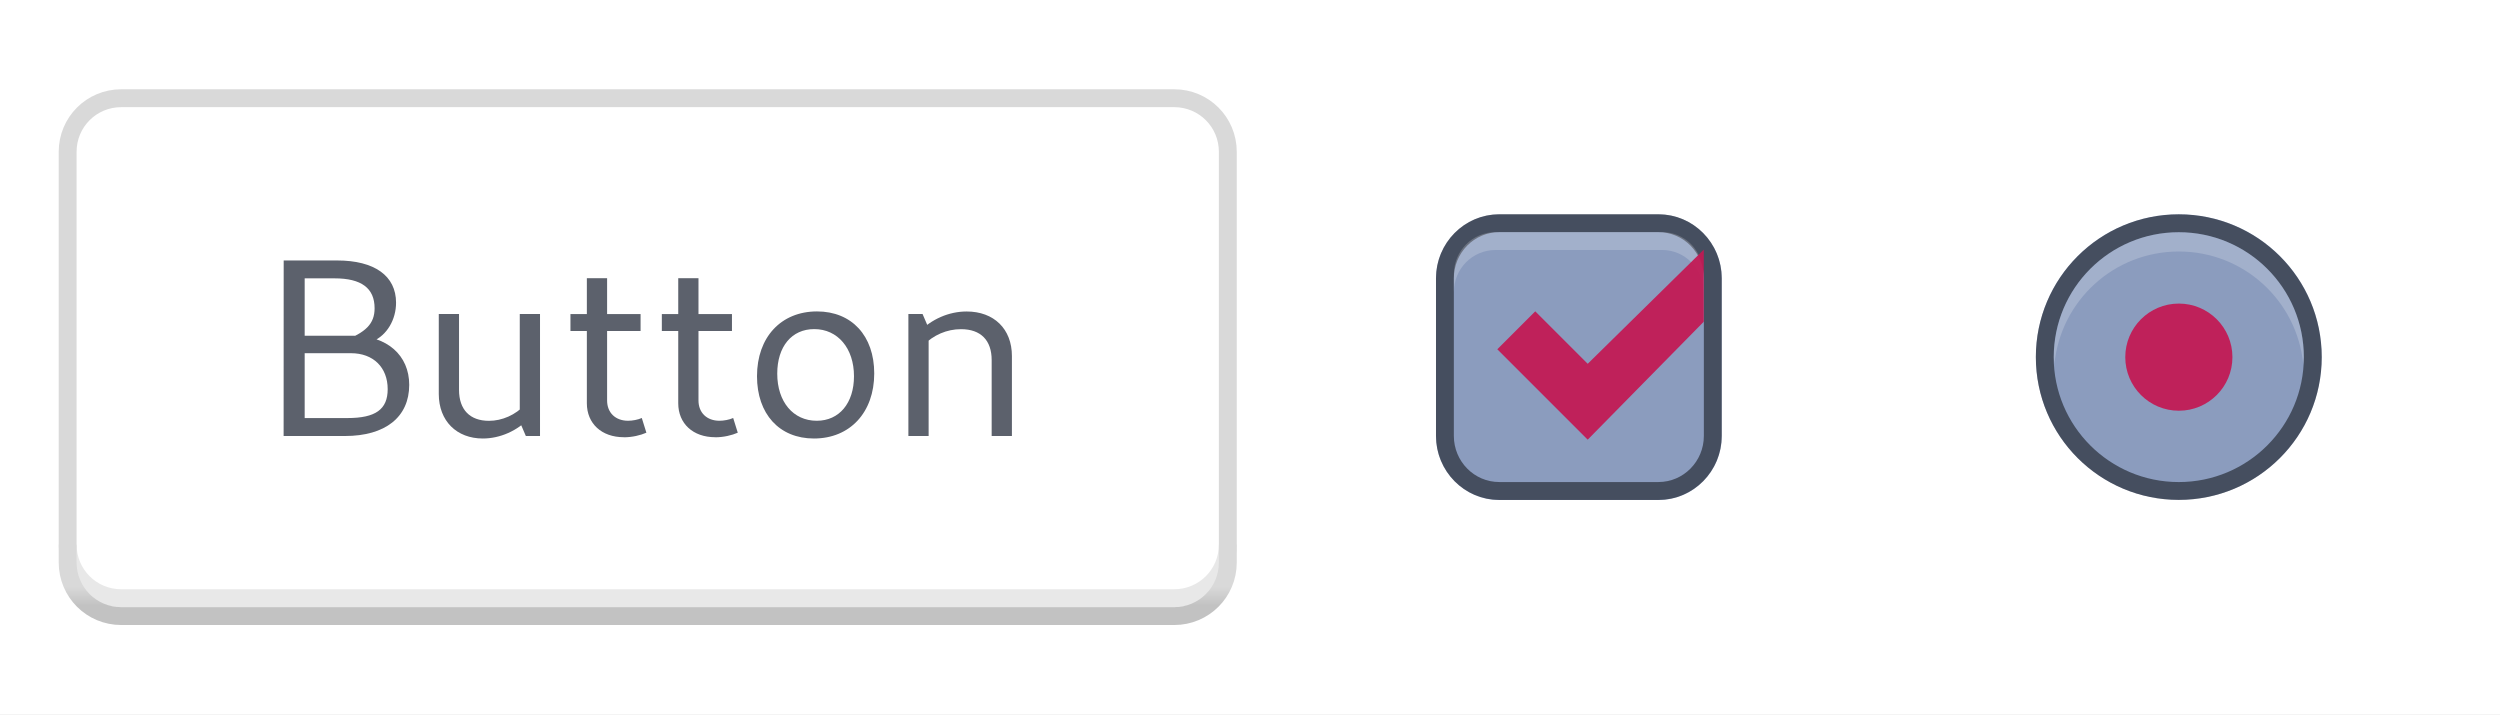
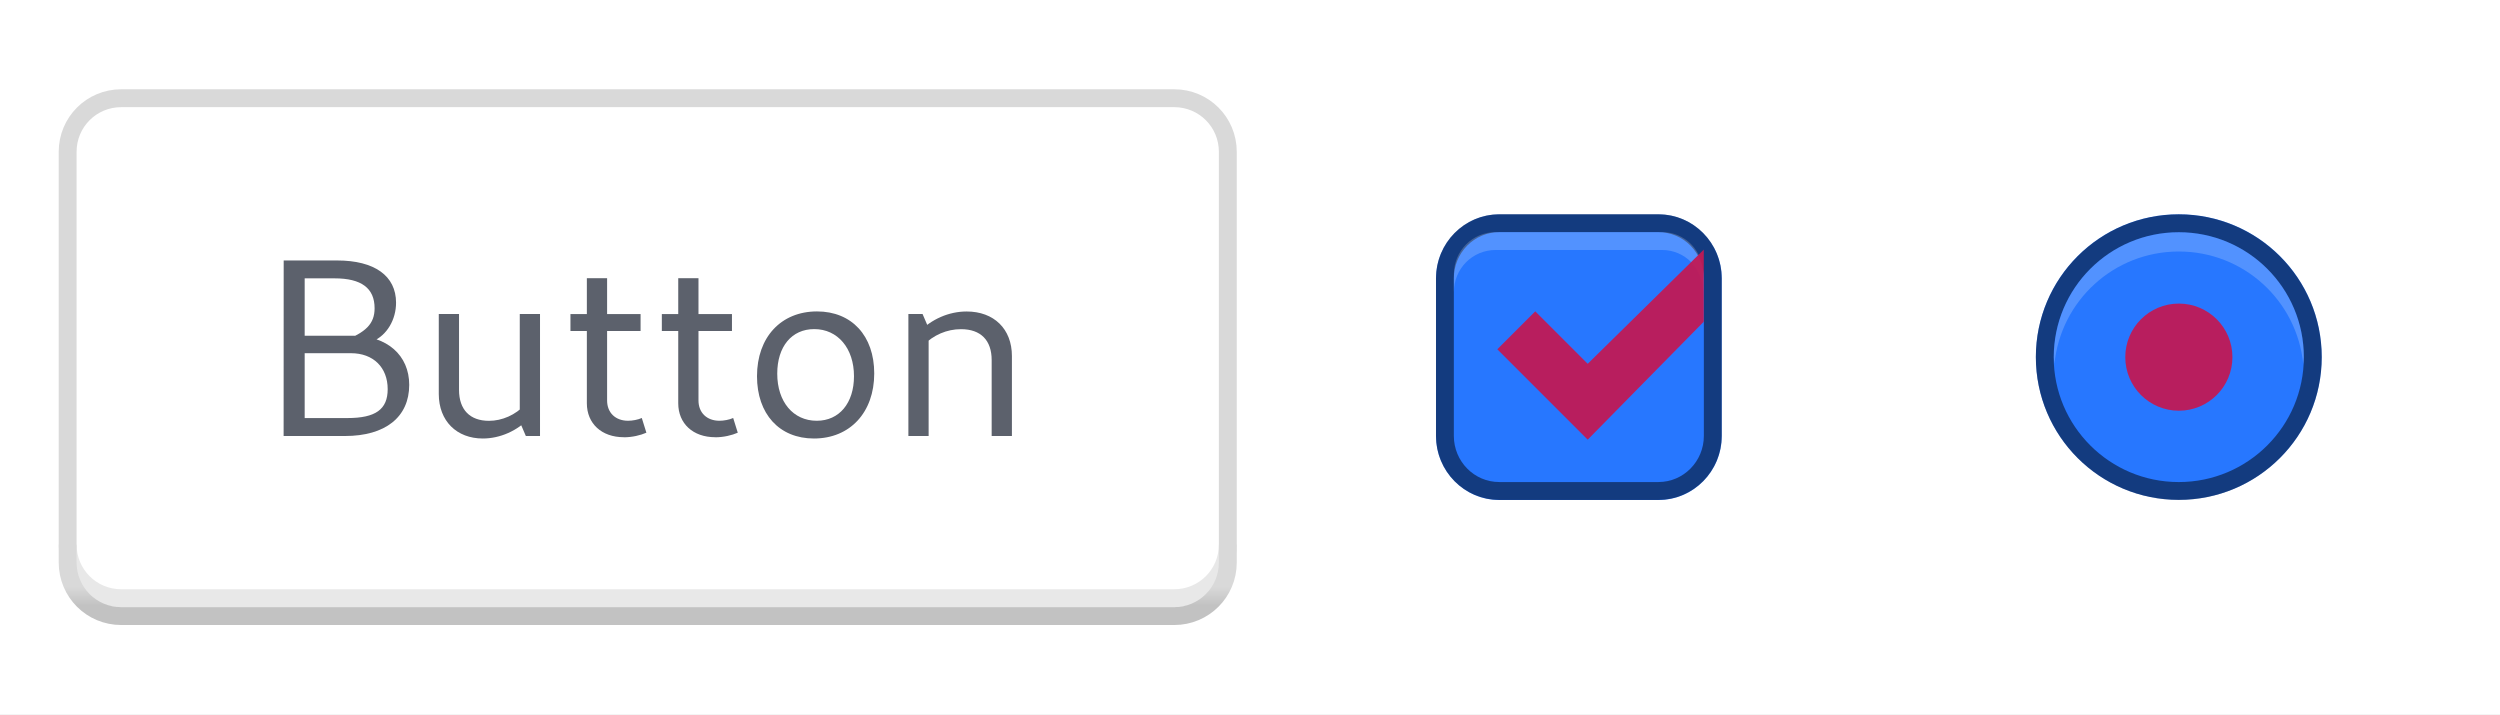
<svg xmlns="http://www.w3.org/2000/svg" xmlns:xlink="http://www.w3.org/1999/xlink" width="37.042mm" height="10.583mm" viewBox="0 0 37.042 10.583" version="1.1" id="svg5">
  <defs id="defs2">
    <linearGradient id="linearGradient4922" x1="5" x2="5" y1="1" y2="31" gradientUnits="userSpaceOnUse" xlink:href="#linearGradient4916" gradientTransform="matrix(-0.2645833,0,0,0.2645833,68.19355,116.6591)" />
    <linearGradient id="linearGradient4916">
      <stop style="stop-color:#d9d9d9" offset="0" id="stop2369" />
      <stop style="stop-color:#d9d9d9" offset=".929" id="stop2371" />
      <stop style="stop-color:#c2c2c2" offset=".964" id="stop2373" />
      <stop style="stop-color:#c2c2c2" offset="1" id="stop2375" />
    </linearGradient>
  </defs>
  <g id="layer1" transform="translate(-58.09157,-117.3431)">
    <rect style="opacity:1;fill:#ffffff;fill-opacity:1;stroke-width:7.937;stroke-linecap:round;stroke-linejoin:round" id="rect10022" width="37.042" height="10.583" x="58.092" y="117.343" />
    <g id="checkbox-checked" transform="matrix(0.2636599,0,0,0.2640806,69.64636,112.5076)">
      <g id="g20526">
-         <path transform="matrix(1.0035,0,0,1.0019,-241.1,-190.45)" d="m 280.55,220.37 c -1.958,0 -3.545,1.611 -3.545,3.586 v 8.822 c 0,1.975 1.587,3.588 3.545,3.588 h 8.912 c 1.958,0 3.545,-1.613 3.545,-3.588 v -8.822 c 0,-1.975 -1.587,-3.586 -3.545,-3.586 z" style="color:#000000;fill:#8b9cbe;stroke-linejoin:round;-inkscape-stroke:none" id="path3800" />
+         <path transform="matrix(1.0035,0,0,1.0019,-241.1,-190.45)" d="m 280.55,220.37 c -1.958,0 -3.545,1.611 -3.545,3.586 v 8.822 c 0,1.975 1.587,3.588 3.545,3.588 h 8.912 c 1.958,0 3.545,-1.613 3.545,-3.588 v -8.822 c 0,-1.975 -1.587,-3.586 -3.545,-3.586 z" style="color:#000000;fill:#2777ff;stroke-linejoin:round;-inkscape-stroke:none" id="path3800" />
        <rect x="37.375" y="30.834" width="15.053" height="15.024" rx="3.055" ry="3.092" style="color:#000000;opacity:0.5;fill:none;stroke:#000000;stroke-width:1.003;stroke-linejoin:round" id="rect3802" />
        <path d="m 37.877,34.716 v -1.002 c 0,-1.336 1.047,-2.38 2.351,-2.38 h 9.343 c 1.304,0 2.32,1.043 2.32,2.38 v 1.002 c 0,-1.336 -1.016,-2.38 -2.32,-2.38 h -9.343 c -1.304,0 -2.351,1.043 -2.351,2.38 z" style="color:#000000;text-indent:0;text-decoration-line:none;text-transform:none;opacity:0.2;fill:#ffffff" id="path3804" />
      </g>
      <rect x="36.906" y="30.333" width="16.024" height="16.03" style="color:#000000;fill:none" id="rect3807" />
      <g id="g5708">
        <g transform="matrix(1.0035,0,0,1.0019,-364.53,-308.31)" id="g3811">
          <path d="m 415,339.98 -6.5,6.394 -2.938,-2.938 -2.125,2.125 5.062,5.062 6.5,-6.606 z" style="color:#000000;text-indent:0;text-decoration-line:none;text-transform:none;isolation:auto;mix-blend-mode:normal;solid-color:#000000;fill:#c21953;fill-opacity:0.937;color-rendering:auto;image-rendering:auto;shape-rendering:auto" id="path3809" />
        </g>
      </g>
    </g>
    <g id="radio-checked" transform="matrix(0.2469647,0,0,0.2468298,-24.60269,55.85365)">
      <rect x="456.99" y="261.98" width="17.141" height="17.151" style="color:#000000;fill:none" id="rect3789" />
      <g id="g44759">
-         <path d="m 465.56,261.98 c -4.741,0 -8.574,3.831 -8.574,8.57 0,4.739 3.833,8.57 8.574,8.57 4.741,0 8.576,-3.831 8.576,-8.57 0,-4.739 -3.835,-8.57 -8.576,-8.57 z" style="color:#000000;fill:#8b9cbe;stroke-linejoin:round;-inkscape-stroke:none" id="path3791" />
-         <rect x="457.52" y="262.52" width="16.079" height="16.07" rx="8.442" ry="8.588" style="color:#000000;opacity:0.5;isolation:auto;mix-blend-mode:normal;solid-color:#000000;fill:#8b9cbe;stroke:#000000;stroke-width:1.072;stroke-linejoin:round;color-rendering:auto;image-rendering:auto;shape-rendering:auto" id="rect3793" />
+         <path d="m 465.56,261.98 c -4.741,0 -8.574,3.831 -8.574,8.57 0,4.739 3.833,8.57 8.574,8.57 4.741,0 8.576,-3.831 8.576,-8.57 0,-4.739 -3.835,-8.57 -8.576,-8.57 z" style="color:#000000;fill:#2777ff;stroke-linejoin:round;-inkscape-stroke:none" id="path3791" />
+         <rect x="457.52" y="262.52" width="16.079" height="16.07" rx="8.442" ry="8.588" style="color:#000000;opacity:0.5;isolation:auto;mix-blend-mode:normal;solid-color:#000000;fill:#2777ff;stroke:#000000;stroke-width:1.072;stroke-linejoin:round;color-rendering:auto;image-rendering:auto;shape-rendering:auto" id="rect3793" />
        <path d="m 458.1,270.96 c -0.006,-0.129 -0.036,-0.267 -0.036,-0.397 0,-4.157 3.345,-7.503 7.499,-7.503 4.155,0 7.499,3.347 7.499,7.503 0,0.13 -0.029,0.268 -0.036,0.397 -0.383,-3.793 -3.568,-6.746 -7.463,-6.746 -3.895,0 -7.081,2.953 -7.463,6.746 z" style="color:#000000;isolation:auto;mix-blend-mode:normal;solid-color:#000000;fill:#ffffff;fill-opacity:0.2;color-rendering:auto;image-rendering:auto;shape-rendering:auto" id="path3795" />
      </g>
      <rect id="use15101-6" x="462.35" y="267.34" width="6.428" height="6.432" rx="3.214" ry="3.214" style="color:#000000;fill:#c21953;fill-opacity:0.937" />
    </g>
    <g id="g9695" transform="translate(0,0.2364985)" />
    <g id="g10474" transform="translate(0.02888259,1.742357)">
      <path id="path2958" style="color:#000000;fill:#ffffff;stroke-width:0.265" d="m 59.859,117.056 c -0.44,0 -0.794,0.354 -0.794,0.794 v 6.085 c 0,0.44 0.354,0.794 0.794,0.794 h 7.805 7.805 c 0.44,0 0.794,-0.354 0.794,-0.794 v -6.085 c 0,-0.44 -0.354,-0.794 -0.794,-0.794 h -7.805 z" />
      <path d="m 59.065,118.114 c 0,-0.44 0.354,-0.794 0.794,-0.794 h 7.805 -0.008 7.805 c 0.44,0 0.794,0.354 0.794,0.794" style="color:#000000;fill:none;stroke:#ffffff;stroke-width:0.265;stroke-opacity:0.8" id="path2960" />
      <path d="m 76.255,123.67 c 0,0.44 -0.354,0.794 -0.794,0.794 h -7.805 -7.797 c -0.44,0 -0.794,-0.354 -0.794,-0.794" style="color:#000000;fill:none;stroke:#e8e8e8;stroke-width:0.265" id="path945" />
      <path id="path2964" style="color:#000000;fill:none;stroke:url(#linearGradient4922);stroke-width:0.265" d="m 59.859,117.056 c -0.44,0 -0.794,0.354 -0.794,0.794 v 6.085 c 0,0.44 0.354,0.794 0.794,0.794 h 7.797 0.008 7.797 c 0.44,0 0.794,-0.354 0.794,-0.794 v -6.085 c 0,-0.44 -0.354,-0.794 -0.794,-0.794 h -7.797 -0.008 z" />
      <rect x="-67.664" y="116.659" width="2.117" height="8.467" rx="0" ry="0" style="color:#000000;fill:none;stroke-width:0.265" id="rect2968" transform="scale(-1,1)" />
      <rect x="67.656" y="116.659" width="2.117" height="8.467" rx="0" ry="0" style="color:#000000;fill:none;stroke-width:0.265" id="rect951" />
      <g aria-label="Button" id="text5977" style="font-size:3.751px;font-family:monospace;-inkscape-font-specification:monospace;fill:#5c616c;stroke-width:0.265">
        <path d="m 62.265,122.061 h 0.908 c 0.6,0 0.953,-0.281 0.953,-0.758 0,-0.439 -0.33,-0.728 -0.829,-0.728 h -0.848 v 0.259 h 0.814 c 0.33,0 0.544,0.21 0.544,0.533 0,0.3 -0.18,0.428 -0.596,0.428 h -0.634 v -2.07 h 0.443 c 0.398,0 0.593,0.146 0.593,0.443 0,0.229 -0.128,0.36 -0.473,0.488 h 0.45 c 0.206,-0.09 0.341,-0.319 0.341,-0.57 0,-0.398 -0.319,-0.626 -0.874,-0.626 h -0.791 z" style="-inkscape-font-specification:Cantarell" id="path10738" />
        <path d="m 65.216,122.098 c 0.255,0 0.514,-0.113 0.698,-0.311 l -0.071,-0.191 c -0.143,0.154 -0.341,0.24 -0.536,0.24 -0.281,0 -0.443,-0.165 -0.443,-0.458 v -1.125 h -0.3 v 1.185 c 0,0.401 0.266,0.66 0.653,0.66 z m 0.638,-0.037 h 0.21 v -1.808 h -0.3 v 1.598 z" style="-inkscape-font-specification:Cantarell" id="path10740" />
        <path d="m 67.306,122.08 c 0.124,0 0.248,-0.03 0.334,-0.068 l -0.068,-0.218 c -0.056,0.026 -0.139,0.041 -0.203,0.041 -0.188,0 -0.311,-0.12 -0.311,-0.3 v -1.812 H 66.758 v 1.853 c 0,0.3 0.218,0.503 0.548,0.503 z m -0.791,-1.575 h 1.039 v -0.251 h -1.039 z" style="-inkscape-font-specification:Cantarell" id="path10742" />
        <path d="m 68.66,122.08 c 0.124,0 0.248,-0.03 0.334,-0.068 l -0.068,-0.218 c -0.056,0.026 -0.139,0.041 -0.203,0.041 -0.188,0 -0.311,-0.12 -0.311,-0.3 v -1.812 h -0.3 v 1.853 c 0,0.3 0.218,0.503 0.548,0.503 z m -0.791,-1.575 h 1.039 v -0.251 h -1.039 z" style="-inkscape-font-specification:Cantarell" id="path10744" />
        <path d="m 70.123,122.098 c 0.533,0 0.893,-0.386 0.893,-0.964 0,-0.559 -0.334,-0.919 -0.848,-0.919 -0.533,0 -0.889,0.383 -0.889,0.96 0,0.559 0.33,0.923 0.844,0.923 z m 0.041,-0.263 c -0.349,0 -0.585,-0.281 -0.585,-0.698 0,-0.401 0.214,-0.66 0.548,-0.66 0.349,0 0.589,0.285 0.589,0.698 0,0.398 -0.218,0.66 -0.551,0.66 z" style="-inkscape-font-specification:Cantarell" id="path10746" />
        <path d="m 72.756,122.061 h 0.3 v -1.185 c 0,-0.401 -0.266,-0.66 -0.671,-0.66 -0.263,0 -0.521,0.113 -0.713,0.311 l 0.071,0.191 c 0.15,-0.154 0.349,-0.24 0.559,-0.24 0.293,0 0.454,0.165 0.454,0.458 z m -1.234,0 h 0.3 v -1.598 l -0.09,-0.21 h -0.21 z" style="-inkscape-font-specification:Cantarell" id="path10748" />
      </g>
    </g>
  </g>
</svg>
